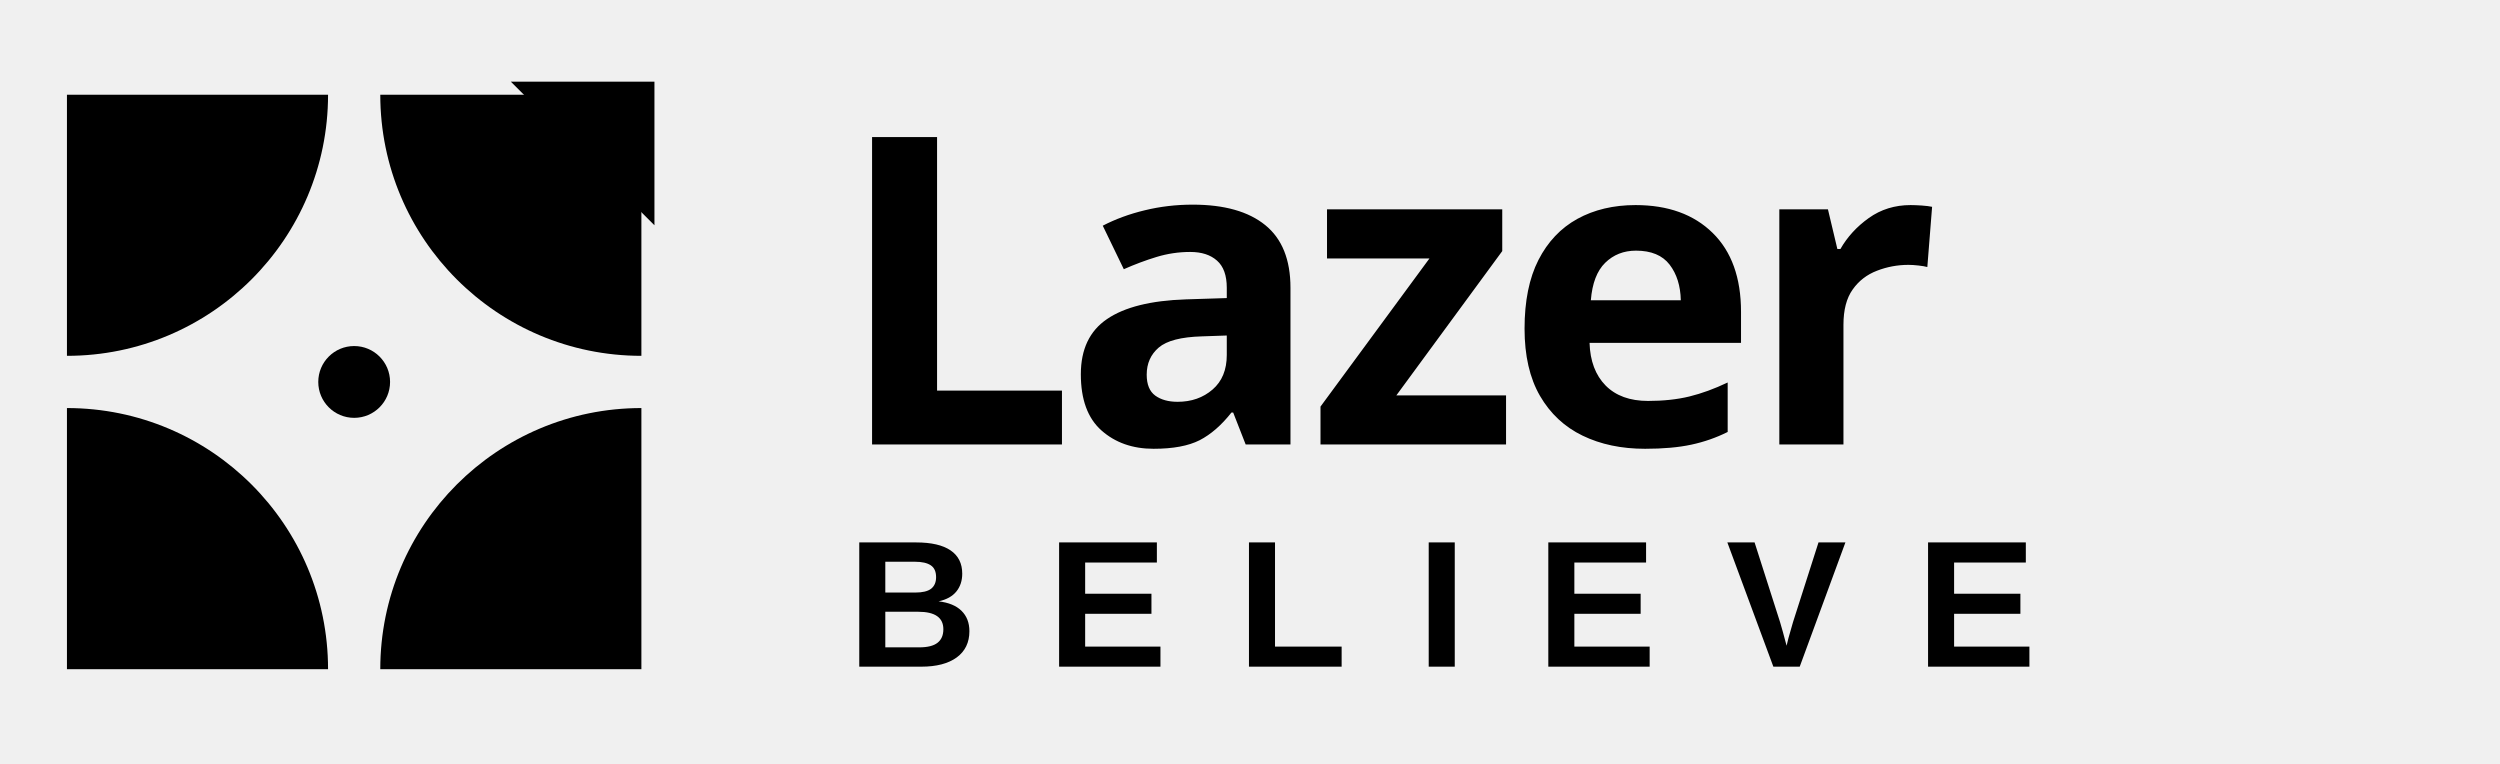
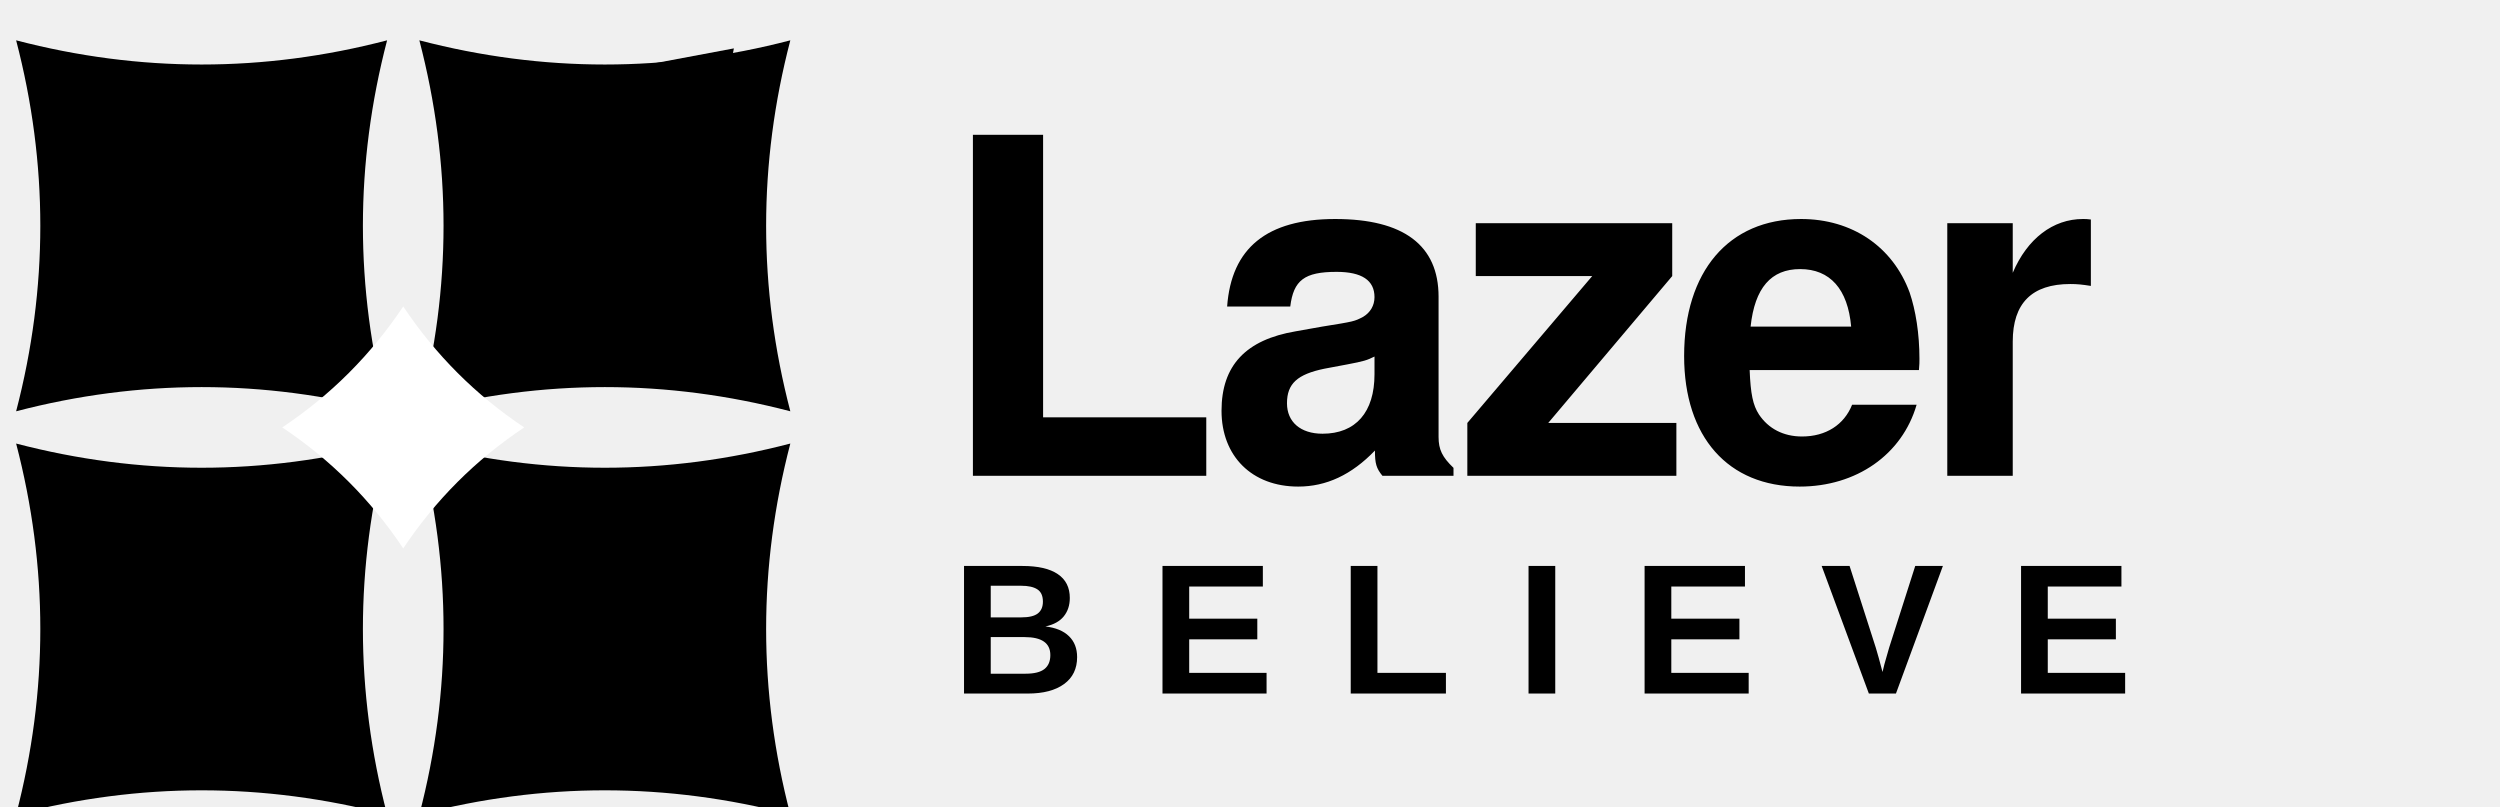
- <svg xmlns="http://www.w3.org/2000/svg" viewBox="0 0 360 110" role="img" aria-label="Lazer Believe">
+ <svg xmlns="http://www.w3.org/2000/svg" viewBox="0 0 620 200" role="img" aria-label="Lazer Believe">
+   <defs>
+     <path id="lb-tile2" d="M4 4 Q50 16 96 4 Q84 50 96 96 Q50 84 4 96 Q16 50 4 4 Z" />
+   </defs>
  <g fill="currentColor">
-     <g transform="translate(4,8) scale(0.94)">
-       <path d="M6 6 H46 A40 40 0 0 1 6 46 Z" />
-       <path d="M94 6 V46 A40 40 0 0 1 54 6 Z" />
-       <path d="M6 94 V54 A40 40 0 0 1 46 94 Z" />
-       <path d="M94 94 H54 A40 40 0 0 1 94 54 Z" />
-       <circle cx="50" cy="50" r="5.5" />
-       <path d="M74 4 L96 4 L96 26 L88.5 18.5 L80 27 L71.5 18.5 L80 10 Z" />
+     <g transform="translate(0,6)">
+       <use href="#lb-tile2" x="0" y="0" />
+       <use href="#lb-tile2" x="100" y="0" />
+       <use href="#lb-tile2" x="0" y="100" />
+       <use href="#lb-tile2" x="100" y="100" />
+       <path fill="#ffffff" d="M100 70 Q112 88 130 100 Q112 112 100 130 Q88 112 70 100 Q88 88 100 70 Z" />
+       <circle fill="#ffffff" cx="100" cy="100" r="9" />
+       <path d="M150 12 L182 6 L176 38 L168 24 Z" />
    </g>
-     <text x="120" y="64" font-family="Archivo, 'Arial Black', sans-serif" font-weight="800" font-size="62" letter-spacing="-2">Lazer</text>
-     <text x="122" y="96" font-family="Archivo, Arial, sans-serif" font-weight="600" font-size="26" letter-spacing="10">BELIEVE</text>
+     <text x="232" y="118" font-family="Archivo, 'Arial Black', Helvetica, sans-serif" font-weight="800" font-size="116" letter-spacing="-4">Lazer</text>
+     <text x="236" y="172" font-family="Archivo, Arial, sans-serif" font-weight="600" font-size="46" letter-spacing="16">BELIEVE</text>
  </g>
</svg>
